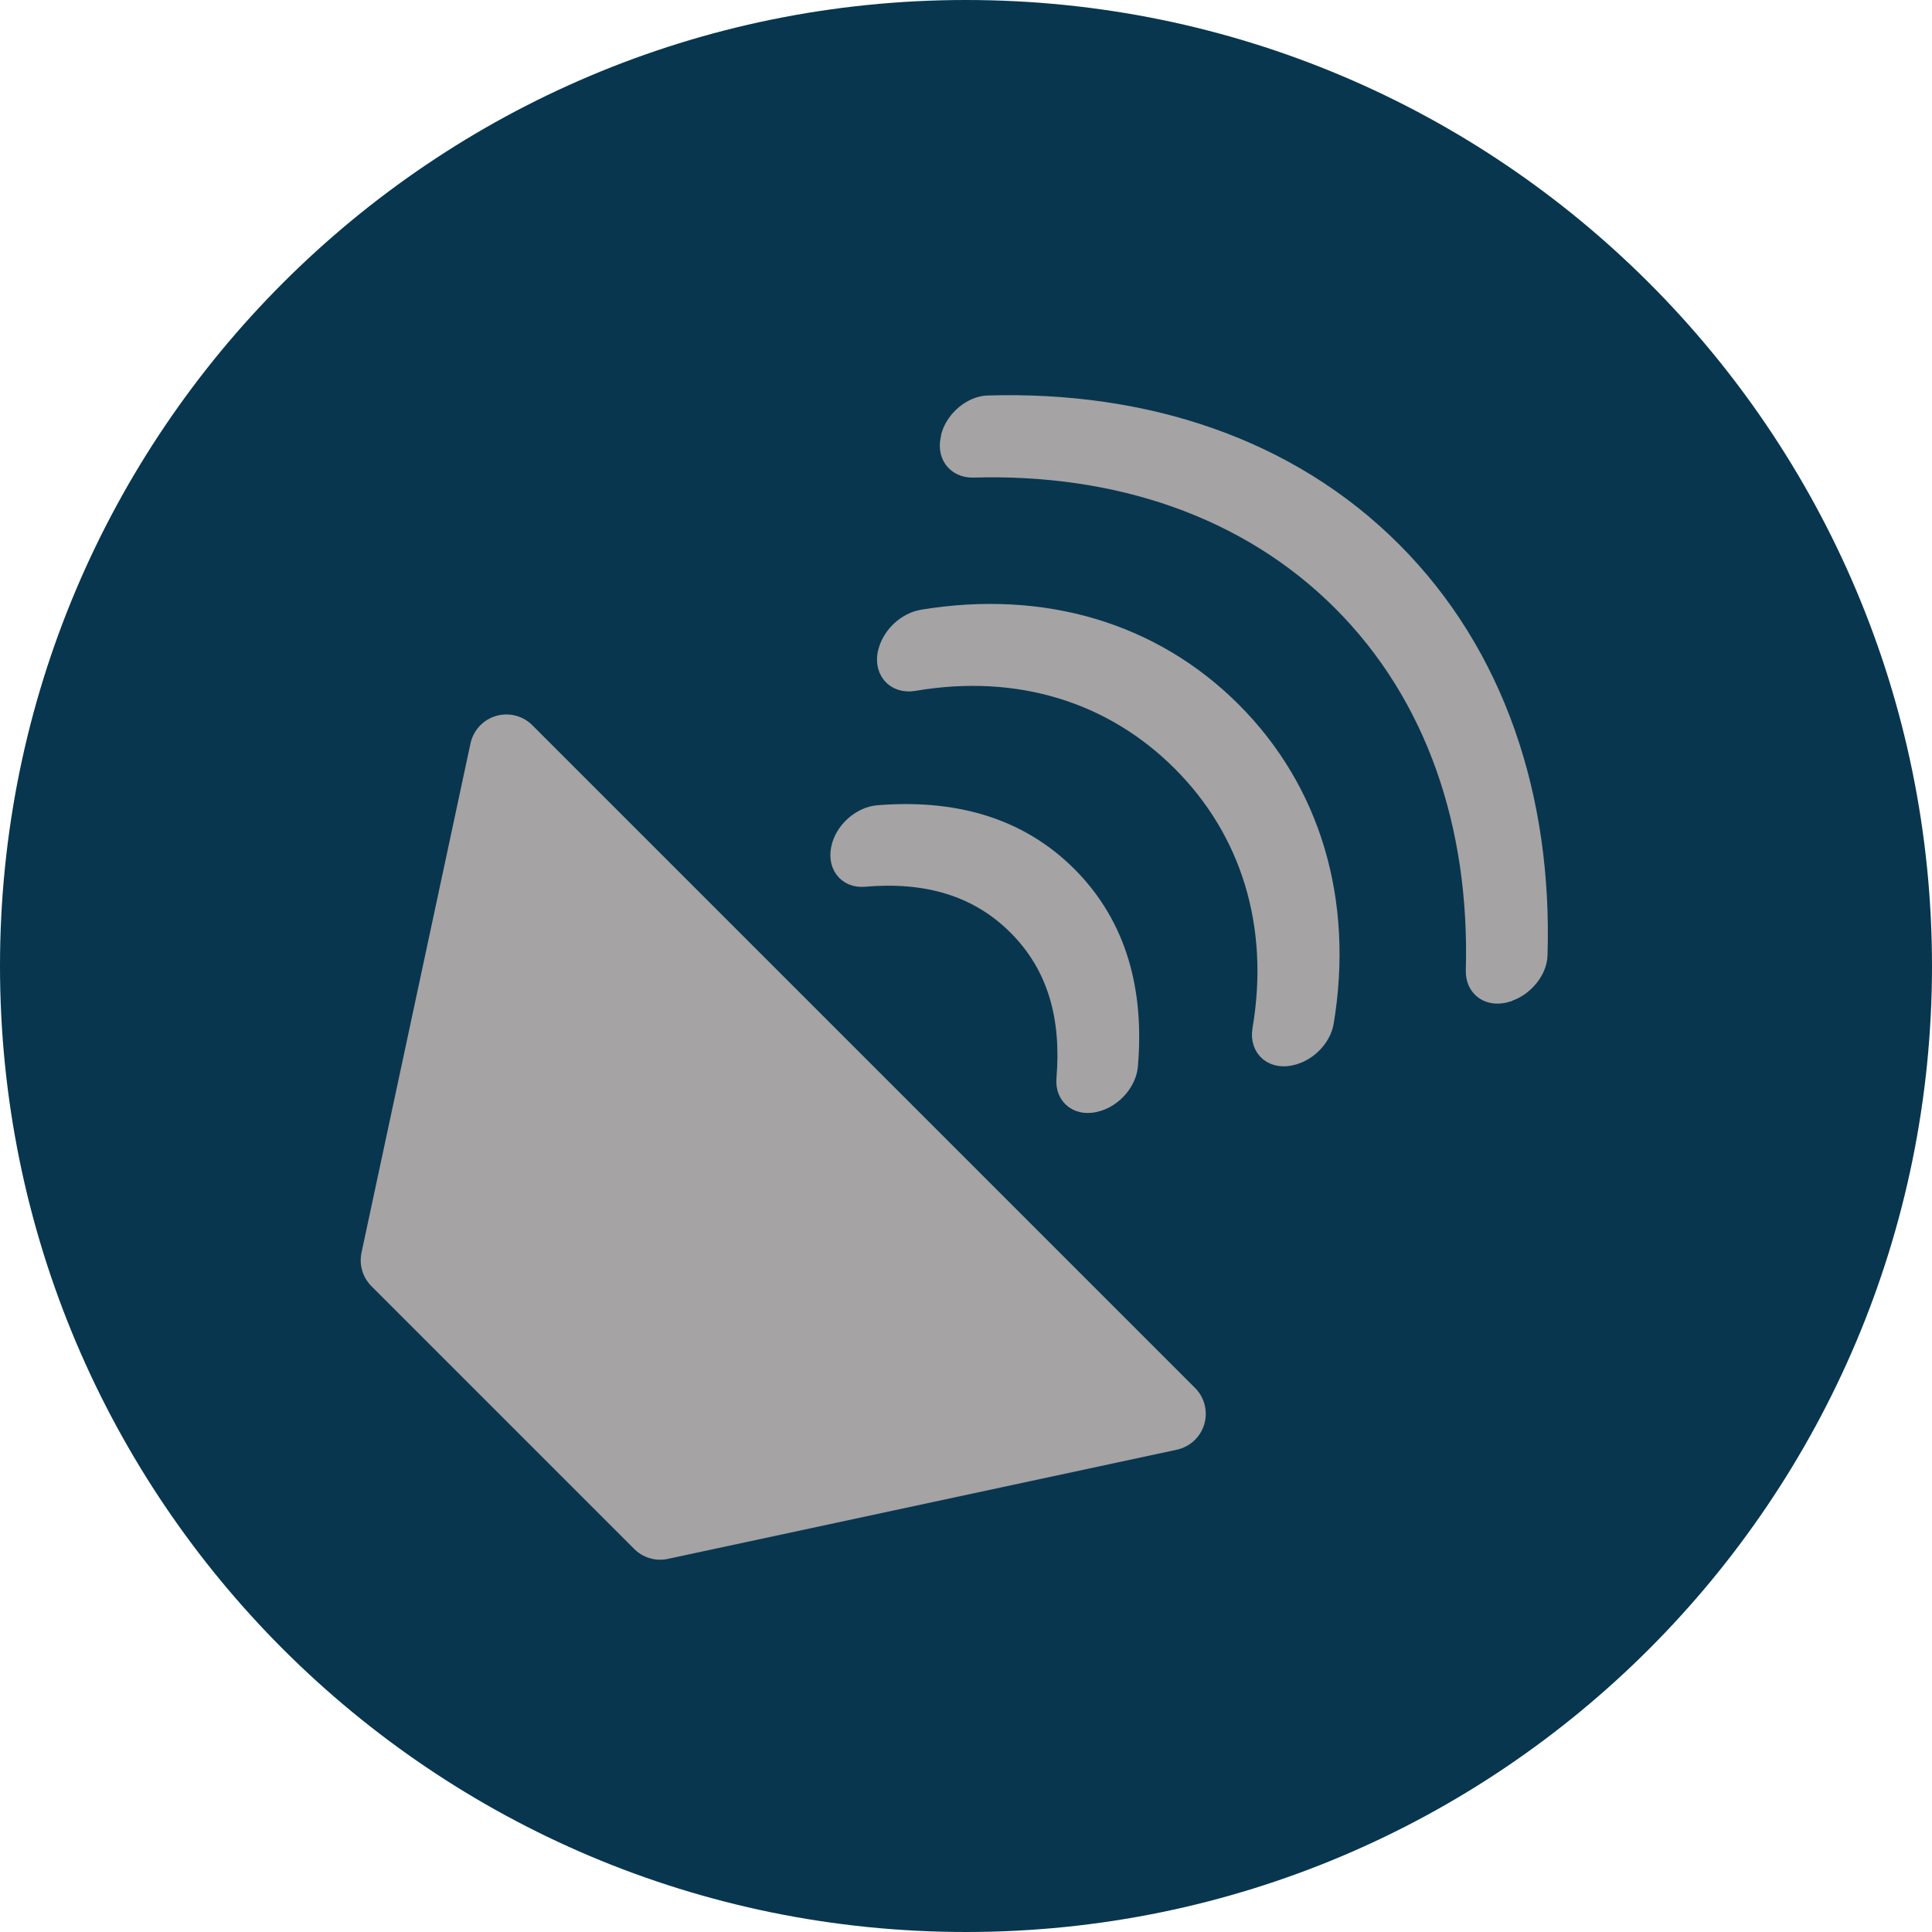
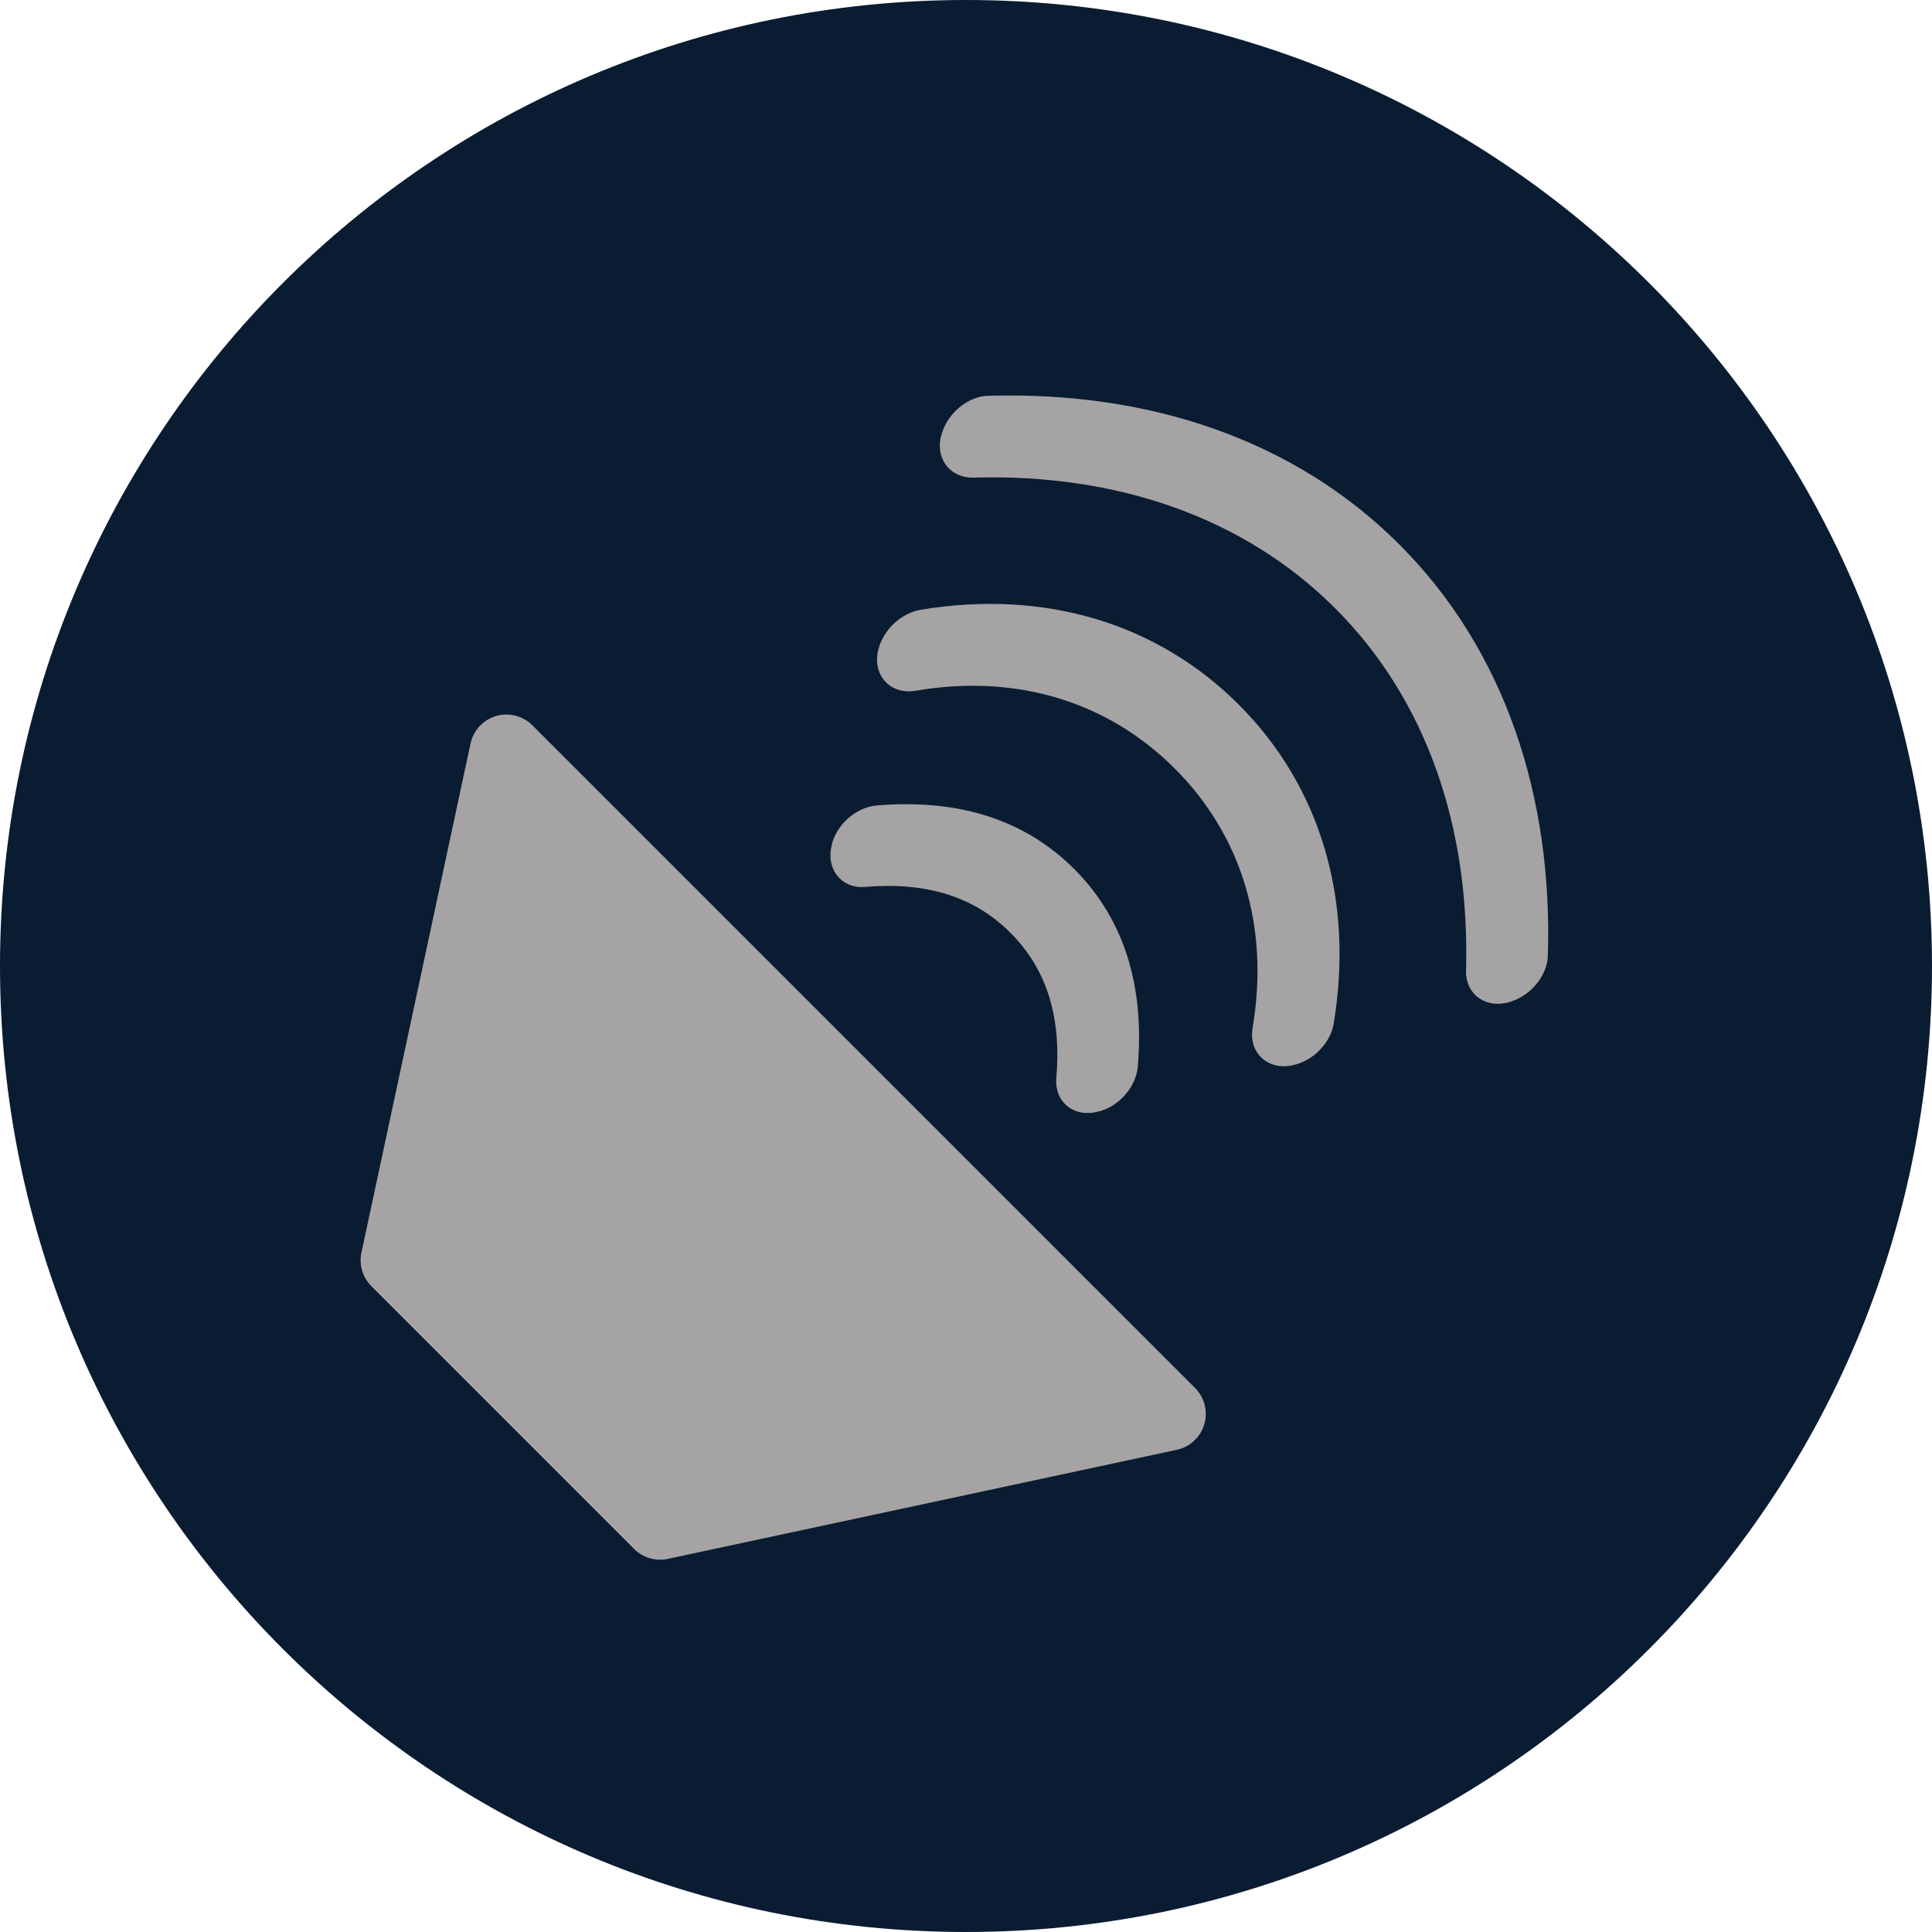
- <svg xmlns="http://www.w3.org/2000/svg" version="1.1" id="Layer_1" x="0px" y="0px" viewBox="0 0 1000 1000" style="enable-background:new 0 0 1000 1000;" xml:space="preserve">
-   <style type="text/css">
- 	.st0{fill:#08364F;}
- 	.st1{fill:#A5A3A4;stroke:#A5A3A4;stroke-width:14;stroke-miterlimit:10;}
- 	.st2{fill:#A5A3A4;stroke:#A5A3A4;stroke-width:38;stroke-linejoin:round;stroke-miterlimit:10;}
- </style>
-   <g>
-     <circle class="st0" cx="500" cy="500" r="500" />
-   </g>
-   <g>
-     <g>
-       <g>
-         <path class="st1" d="M494.1,226.5c-2.4,7.9,2,13.8,9.4,13.7c74.9-2.2,143.2,20.4,192.5,69.7c49.3,49.3,71.8,117.5,69.7,192.5     c-0.2,7.6,5.7,11.8,13.7,9.4l0.3-0.2c7.5-2.3,14.1-10,14.3-17.3c2.5-80.9-21.8-154.6-74.9-207.7     c-53.1-53.1-126.8-77.3-207.7-74.9c-7.3,0.2-15.1,6.8-17.3,14.3L494.1,226.5z" />
-         <path class="st1" d="M636.2,369.6c-40.5-40.5-96.5-57.3-158.4-47.1c-7.3,1.3-14,7.4-16.2,14.7l0,0c-2.6,8.4,2.6,14.9,11,13.5     c54.9-9.4,104.3,6.1,140.4,42.2s51.5,85.7,42.2,140.4c-1.4,8.4,4.9,13.5,13.5,11l0.6-0.2c6.7-2,12.9-8.4,14.1-15.3     C693.7,466.6,676.8,410.2,636.2,369.6z" />
-         <path class="st1" d="M437.5,438.1l-0.1,0.4c-2.3,8,2.1,14.2,9.8,13.5c31.2-2.7,59.1,4.1,80.8,25.8c21.7,21.7,28.4,49.5,25.8,80.8     c-0.7,7.8,5.5,12.3,13.5,9.8l0.4-0.1c7.5-2.3,13.7-9.7,14.3-16.9c3.2-37.5-5.2-71-30.9-96.7c-25.6-25.6-59.2-34-96.7-30.9     C447.2,424.5,439.8,430.6,437.5,438.1z" />
-       </g>
-     </g>
-     <polyline class="st2" points="605.1,731.8 262.1,388.8 205.7,652.3 341.7,788.3 605.1,731.8 262.1,388.8  " />
-   </g>
+ <svg xmlns="http://www.w3.org/2000/svg" id="Layer_1" data-name="Layer 1" viewBox="0 0 1000 1000">
+   <defs>
+     <style>.cls-1{fill:#0a1c32;}.cls-2,.cls-3{fill:#a5a3a4;stroke:#a5a3a4;}.cls-2{stroke-miterlimit:10;stroke-width:14px;}.cls-3{stroke-linejoin:round;stroke-width:38px;}</style>
+   </defs>
+   <circle class="cls-1" cx="500" cy="500" r="500" />
+   <path class="cls-2" d="M494.11,226.53c-2.42,7.87,2,13.79,9.42,13.69,74.9-2.2,143.23,20.42,192.54,69.73S767.91,427.5,765.81,502.5c-.23,7.56,5.72,11.75,13.69,9.42l.35-.16c7.53-2.27,14.12-10,14.32-17.33,2.52-80.86-21.78-154.64-74.86-207.71s-126.76-77.28-207.71-74.86c-7.34.2-15.06,6.79-17.33,14.32Z" transform="translate(0 0)" />
+   <path class="cls-2" d="M636.21,369.63c-40.49-40.49-96.53-57.35-158.4-47.14-7.28,1.26-14,7.39-16.2,14.69h0c-2.61,8.44,2.58,14.89,11,13.47,54.88-9.41,104.33,6.14,140.41,42.21s51.5,85.65,42.21,140.41c-1.42,8.37,4.94,13.48,13.47,11l.56-.19c6.74-2,12.93-8.42,14.13-15.26C693.71,466.57,676.79,410.21,636.21,369.63Z" transform="translate(0 0)" />
+   <path class="cls-2" d="M437.5,438.14l-.06.44c-2.33,8,2.15,14.2,9.76,13.53,31.23-2.67,59.06,4.06,80.76,25.76s28.44,49.53,25.76,80.76c-.7,7.84,5.53,12.31,13.53,9.76l.44-.06c7.53-2.27,13.65-9.71,14.26-16.89,3.15-37.53-5.24-71-30.88-96.68s-59.15-34-96.68-30.88C447.2,424.49,439.76,430.61,437.5,438.14Z" transform="translate(0 0)" />
+   <polyline class="cls-3" points="605.11 731.84 262.12 388.85 205.66 652.31 341.65 788.3 605.11 731.84 262.12 388.85" />
</svg>
